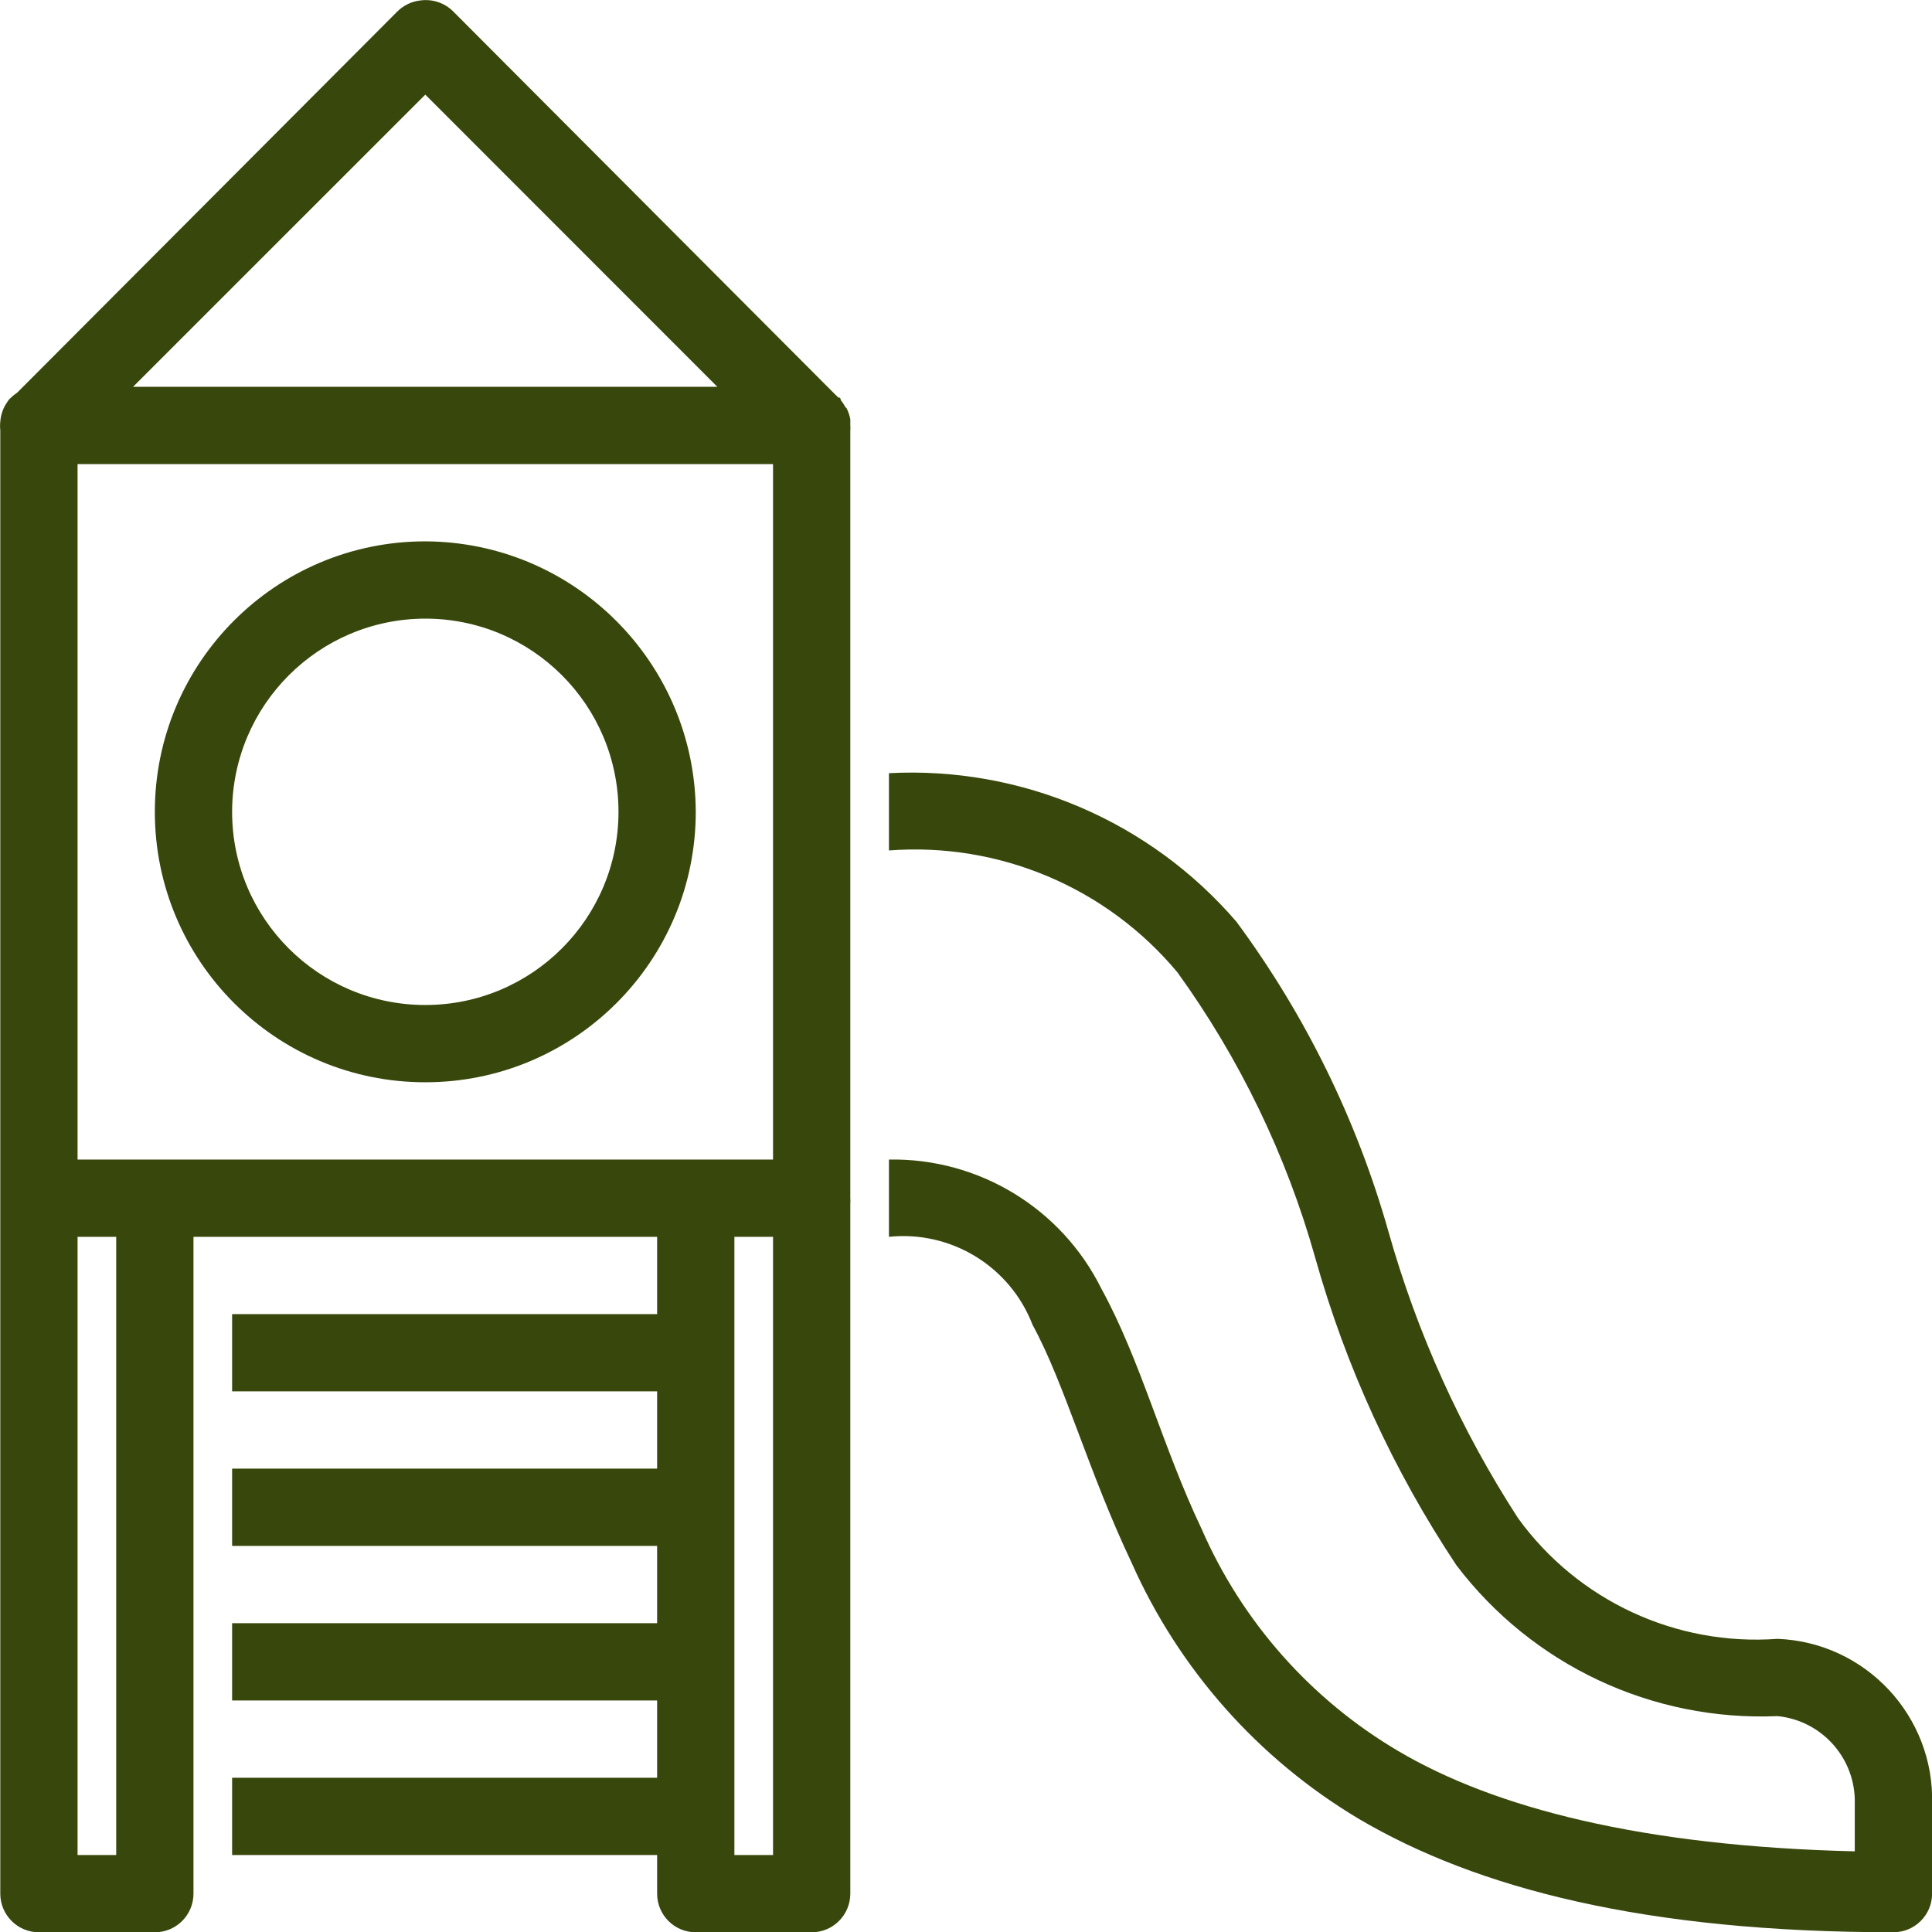
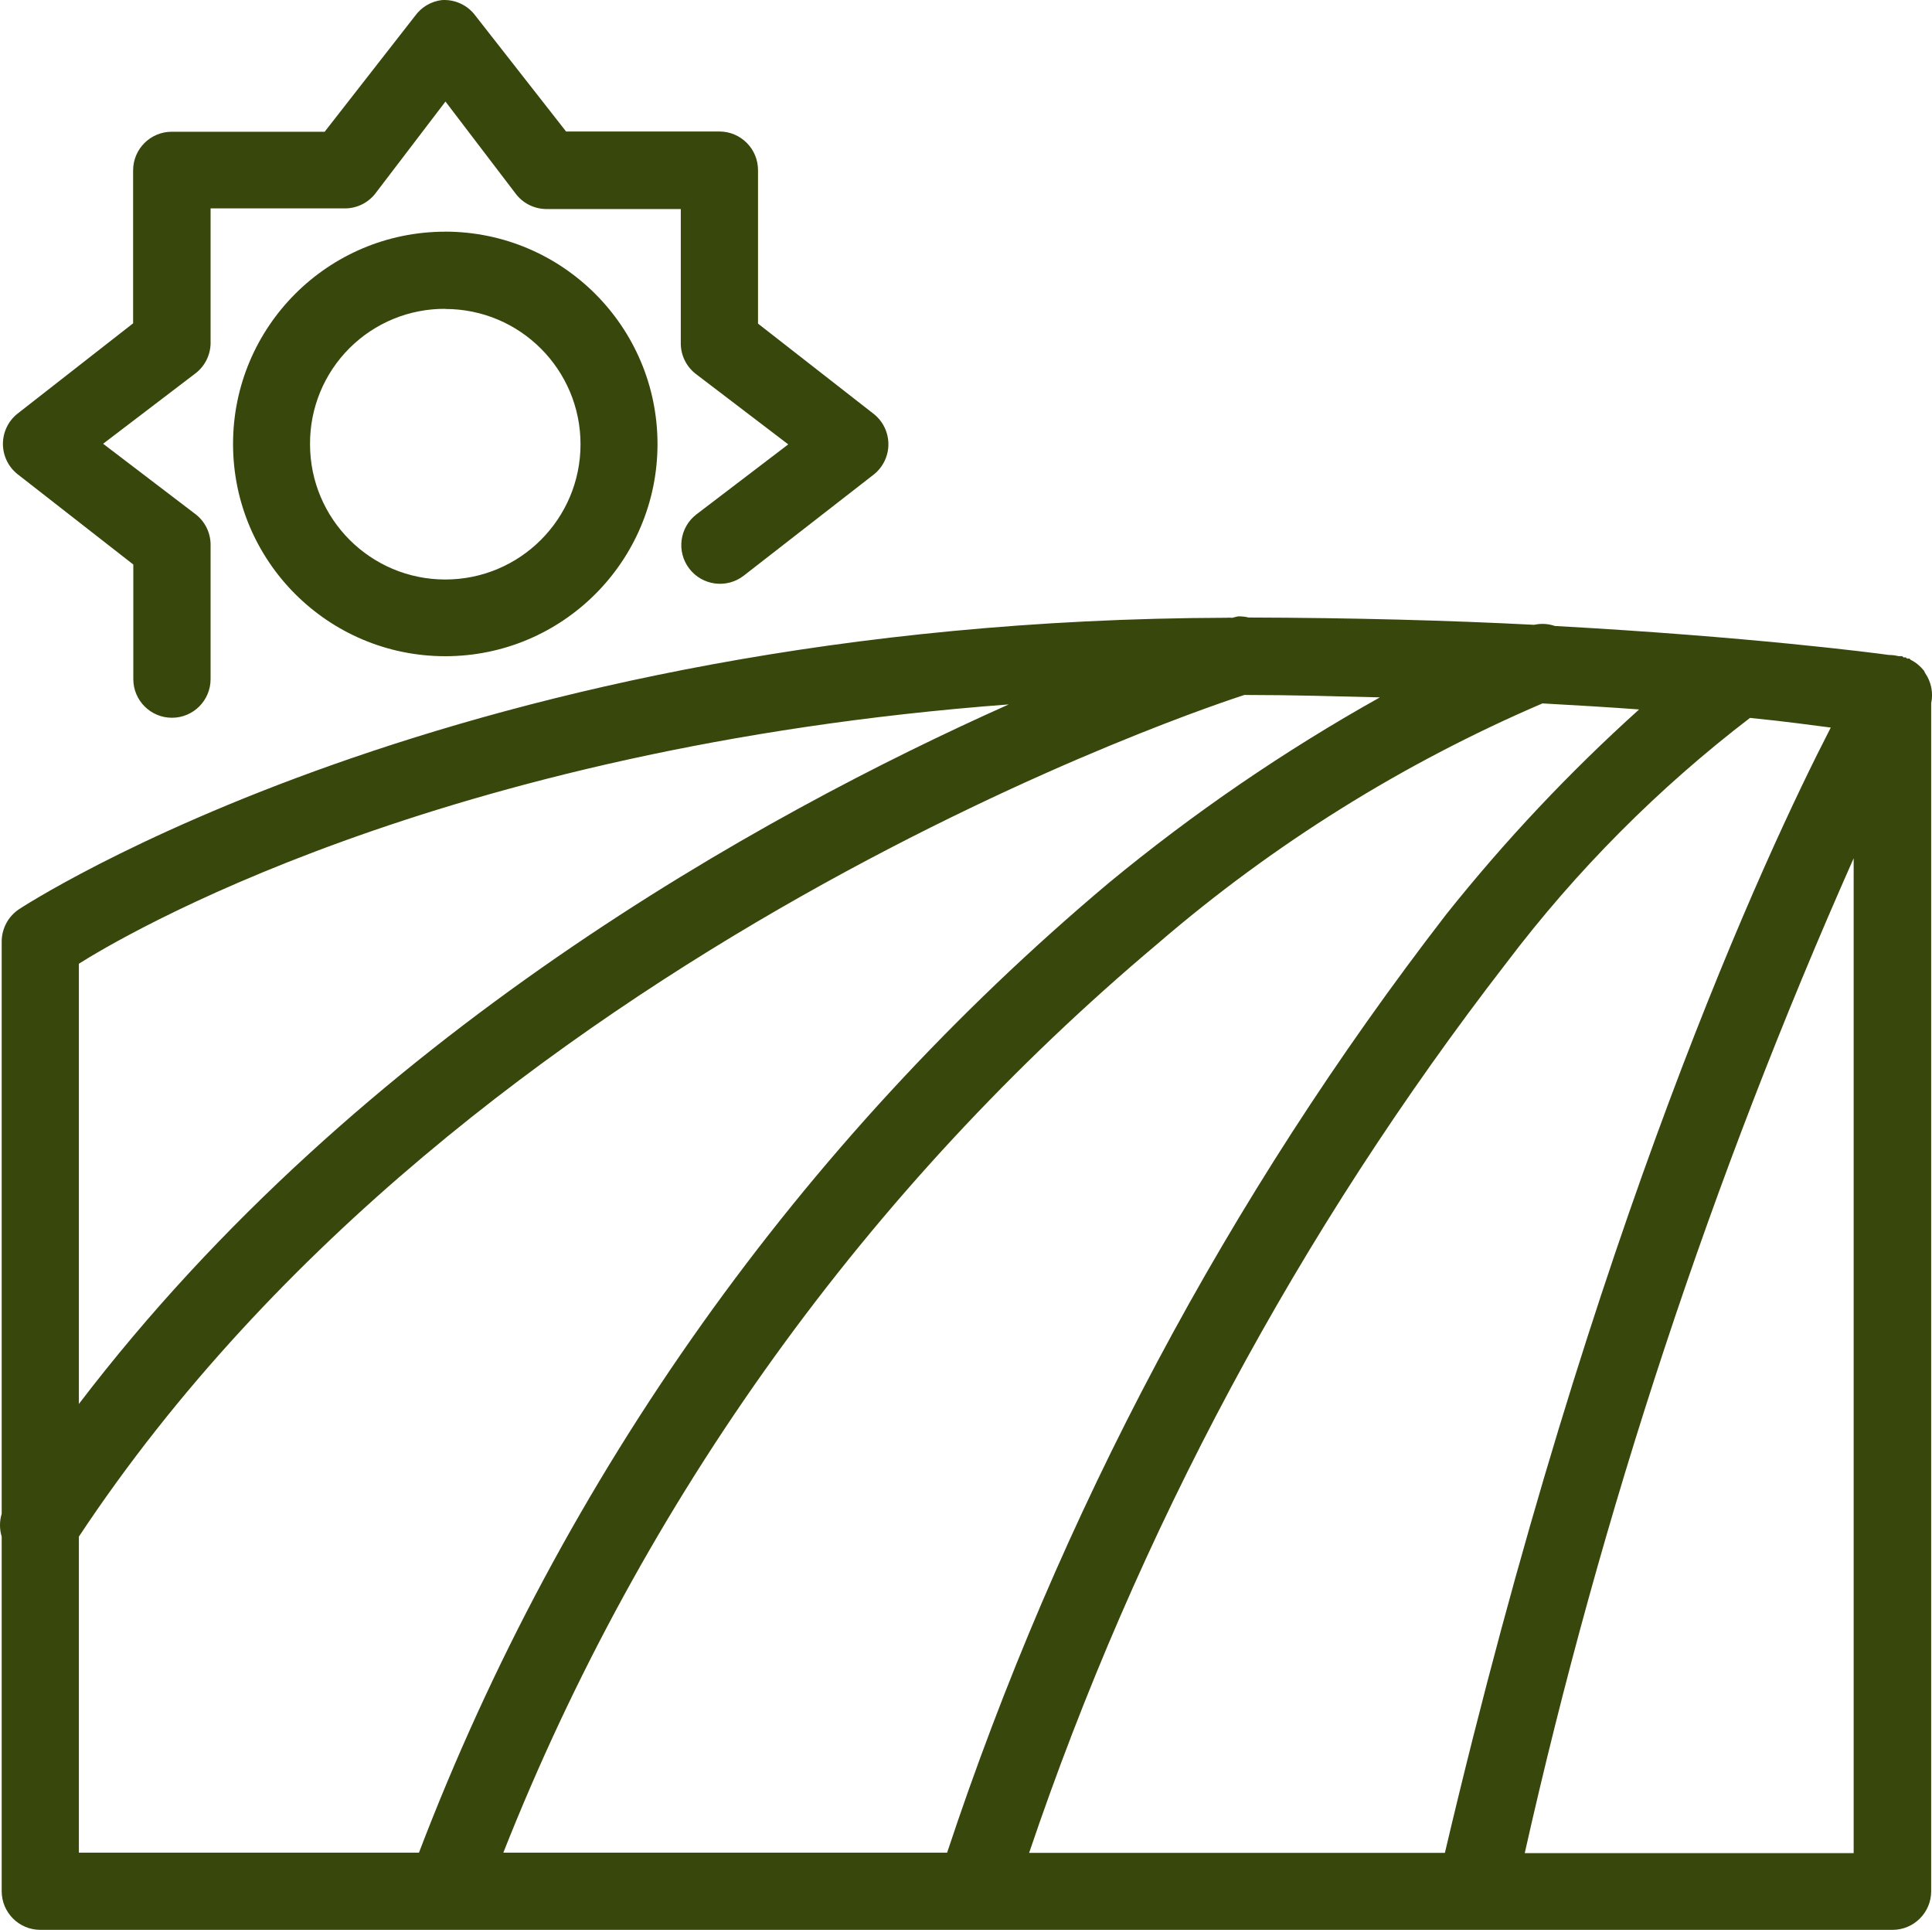
- <svg xmlns="http://www.w3.org/2000/svg" width="40" height="40.003" viewBox="0 0 40 40.003">
+ <svg xmlns="http://www.w3.org/2000/svg" width="40" height="39.949" viewBox="0 0 40 39.949">
  <defs>
    <style>.a{fill:#38470b;}</style>
  </defs>
-   <g transform="translate(0.006 0.009)">
-     <path class="a" d="M8.7,0a.806.806,0,0,0-.475.225L.349,8.122a.763.763,0,0,0-.125.1.378.378,0,0,0-.05.05c-.019.025-.034.05-.05.075a.673.673,0,0,0-.075.15A.784.784,0,0,0,0,8.722.819.819,0,0,0,0,8.9v30.3a.8.8,0,0,0,.8.8H3.2a.8.8,0,0,0,.8-.8V25.6h9.6v1.6H4.8v1.6h8.8v1.6H4.8v1.6h8.8v1.6H4.8v1.6h8.8v1.6H4.8v1.6h8.8v.8a.8.8,0,0,0,.8.8h2.4a.8.8,0,0,0,.8-.8V24.92a.835.835,0,0,0,0-.125V8.922a.835.835,0,0,0,0-.125V8.672a.935.935,0,0,0-.025-.1.869.869,0,0,0-.05-.125L17.5,8.422a.963.963,0,0,0-.1-.15V8.247l-.025-.025h-.025a.378.378,0,0,0-.05-.05L9.373.223A.807.807,0,0,0,8.7,0Zm.1,1.95L14.847,8H2.749ZM1.6,9.6H16V24H1.6Zm7.2,1.6a5.6,5.6,0,1,0,5.6,5.6A5.622,5.622,0,0,0,8.8,11.2Zm0,1.6a4,4,0,1,1-4,4A4.007,4.007,0,0,1,8.8,12.8ZM18.4,16v1.6a7.076,7.076,0,0,1,5.974,2.525,18.786,18.786,0,0,1,2.85,5.9,22.448,22.448,0,0,0,2.925,6.374,7.919,7.919,0,0,0,6.649,3.125,1.777,1.777,0,0,1,1.6,1.825v.975c-4.412-.106-7.458-.9-9.449-2.075a9.965,9.965,0,0,1-4.075-4.6c-.816-1.715-1.259-3.487-2.075-4.974A4.814,4.814,0,0,0,18.4,24v1.6a2.871,2.871,0,0,1,2.975,1.825c.662,1.212,1.156,3.04,2.05,4.924a11.712,11.712,0,0,0,4.7,5.3c2.447,1.444,5.94,2.35,11.074,2.35a.8.8,0,0,0,.8-.8v-1.85a3.333,3.333,0,0,0-3.2-3.425,6.083,6.083,0,0,1-5.374-2.5A21.808,21.808,0,0,1,28.745,25.5a19.927,19.927,0,0,0-3.15-6.424A8.876,8.876,0,0,0,18.4,16ZM1.6,25.6h.8v12.8H1.6Zm13.6,0H16v12.8h-.8Z" transform="translate(0 0)" />
+   <g transform="translate(0.044 0.002)">
+     <path class="a" d="M9.1,0a.8.8,0,0,0-.549.325l-1.873,2.4H3.512a.8.8,0,0,0-.8.8V6.691L.316,8.563a.8.8,0,0,0,0,1.248l2.4,1.873v2.372a.8.8,0,1,0,1.6,0v-2.8a.8.8,0,0,0-.325-.624l-1.9-1.448,1.9-1.448a.8.8,0,0,0,.325-.624v-2.8h2.8a.8.8,0,0,0,.624-.325L9.179,2.1l1.448,1.9a.8.8,0,0,0,.624.325h2.8v2.8a.8.8,0,0,0,.325.624l1.9,1.448-1.9,1.448a.8.8,0,0,0,.974,1.273l2.7-2.1a.8.8,0,0,0,0-1.248l-2.4-1.873V3.52a.8.8,0,0,0-.8-.8H11.676L9.8.324A.8.8,0,0,0,9.1,0Zm.075,4.794a4.394,4.394,0,1,0,4.394,4.394A4.4,4.4,0,0,0,9.179,4.793Zm0,1.6a2.8,2.8,0,1,1-2.8,2.8A2.784,2.784,0,0,1,9.179,6.391Zm16.4,6.367a.934.934,0,0,0-.1.025h-.025a.534.534,0,0,0-.1,0C9.388,12.833.341,18.825.341,18.825a.808.808,0,0,0-.35.674V31.333a.819.819,0,0,0,0,.474v7.34a.8.8,0,0,0,.8.8H39.139a.8.8,0,0,0,.8-.8V14.555a.8.8,0,0,0-.125-.624.373.373,0,0,0-.025-.05.83.83,0,0,0-.275-.225l-.025-.025h-.05l-.025-.025h-.05l-.025-.025h-.075a.854.854,0,0,0-.2-.025c-.315-.044-2.887-.378-6.916-.6a.786.786,0,0,0-.424-.025H31.7c-1.757-.091-3.736-.144-5.892-.15A.789.789,0,0,0,25.582,12.758Zm.15,1.623c.98,0,1.91.028,2.8.05a37.844,37.844,0,0,0-5.618,3.845A49.122,49.122,0,0,0,8.63,38.349H1.589V31.807C9.7,19.558,25.314,14.515,25.732,14.38Zm6.167.175c.687.037,1.408.081,2,.125A35.415,35.415,0,0,0,29.9,18.924,65.463,65.463,0,0,0,19.565,38.349H10.377A47.293,47.293,0,0,1,23.934,19.524,30.821,30.821,0,0,1,31.9,14.555Zm-11.06.025C15.752,16.852,7.4,21.437,1.589,29.061V19.948C2.379,19.446,8.986,15.47,20.839,14.58Zm15.355.275c.758.075,1.3.153,1.673.2-1.339,2.6-4.928,10.289-7.989,23.294H21.263A63.223,63.223,0,0,1,31.15,19.923,26.6,26.6,0,0,1,36.193,14.855Zm2.147,2.9v20.6H31.524A110.514,110.514,0,0,1,38.34,17.751Z" transform="translate(0 0)" />
  </g>
</svg>
